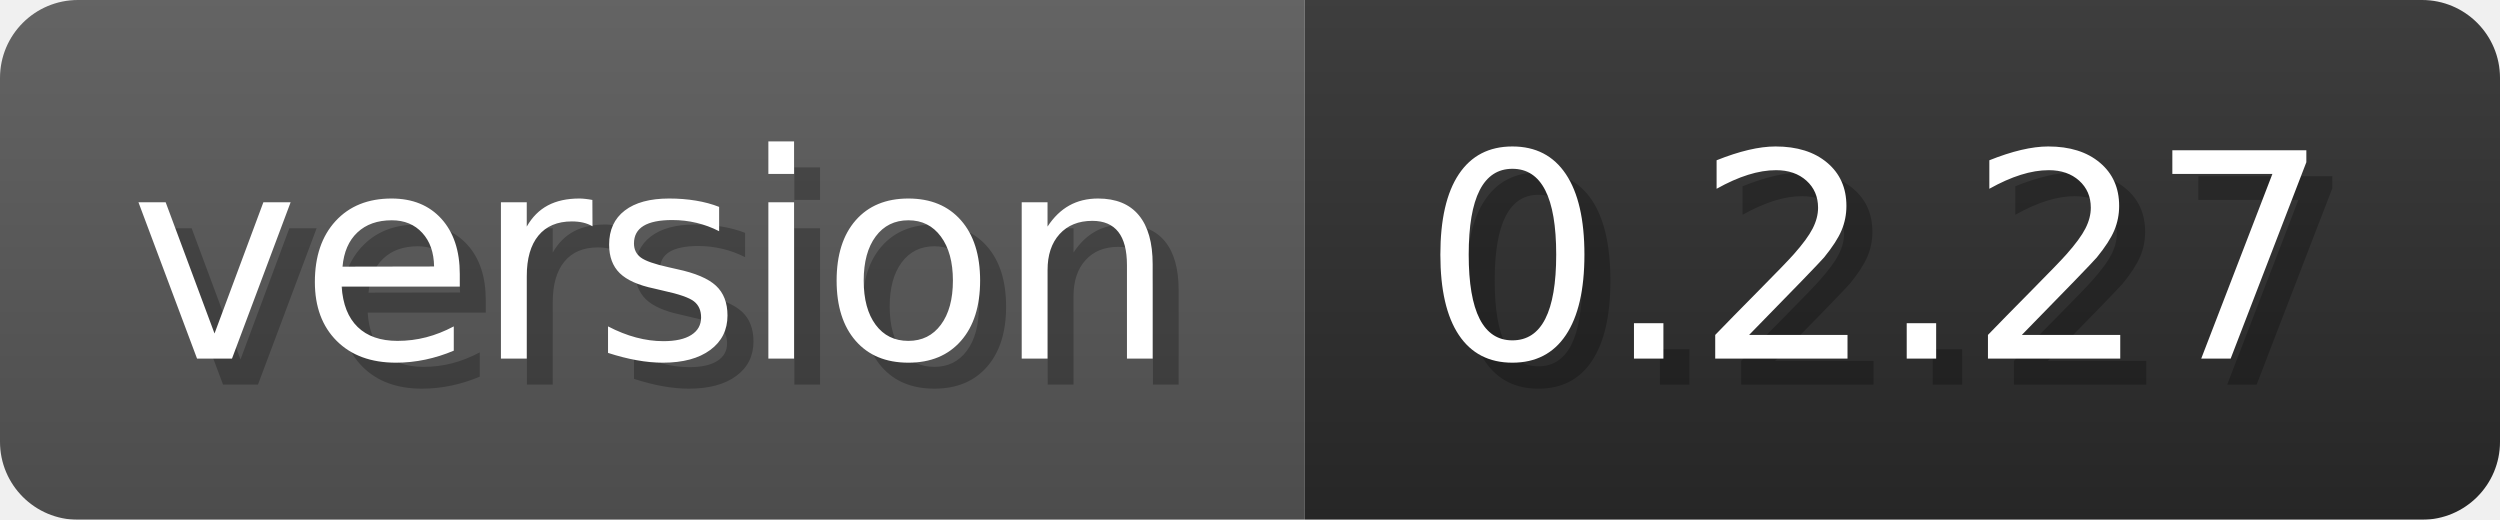
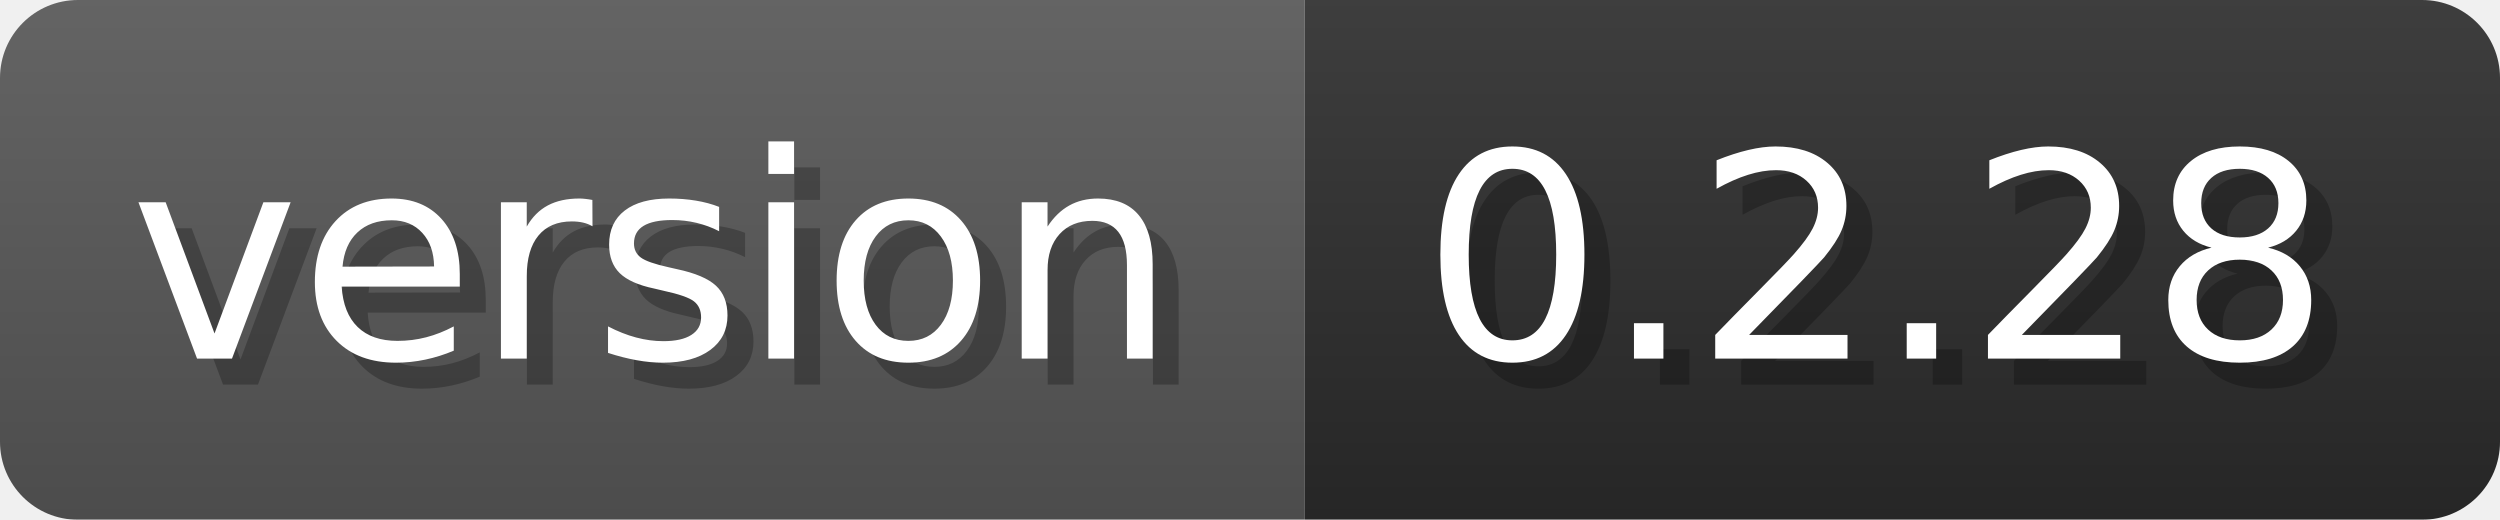
- <svg xmlns="http://www.w3.org/2000/svg" width="96.2" height="20" viewBox="0 0 962 200" role="img" aria-label="version: 0.2.27">
-   <linearGradient id="RzuYs" x2="0" y2="100%">
+ <svg xmlns="http://www.w3.org/2000/svg" width="96.2" height="20" viewBox="0 0 962 200" role="img" aria-label="version: 0.2.28">
+   <linearGradient id="dCspc" x2="0" y2="100%">
    <stop offset="0" stop-opacity=".1" stop-color="#EEE" />
    <stop offset="1" stop-opacity=".1" />
  </linearGradient>
-   <mask id="AxVCw">
+   <mask id="xdaMy">
    <rect width="962" height="200" rx="30" fill="#FFF" />
  </mask>
-   <g mask="url(#AxVCw)">
+   <g mask="url(#xdaMy)">
    <rect width="502" height="200" fill="#555" />
    <rect width="460" height="200" fill="#2A2A2A" x="502" />
-     <rect width="962" height="200" fill="url(#RzuYs)" />
+     <rect width="962" height="200" fill="url(#dCspc)" />
  </g>
  <g aria-hidden="true" fill="#fff" text-anchor="start" font-family="Verdana,DejaVu Sans,sans-serif" font-size="110">
    <text x="60" y="148" textLength="402" fill="#000" opacity="0.25">version</text>
    <text x="50" y="138" textLength="402">version</text>
-     <text x="557" y="148" textLength="360" fill="#000" opacity="0.25">0.2.27</text>
-     <text x="547" y="138" textLength="360">0.2.27</text>
+     <text x="557" y="148" textLength="360" fill="#000" opacity="0.25">0.2.28</text>
+     <text x="547" y="138" textLength="360">0.2.28</text>
  </g>
</svg>
